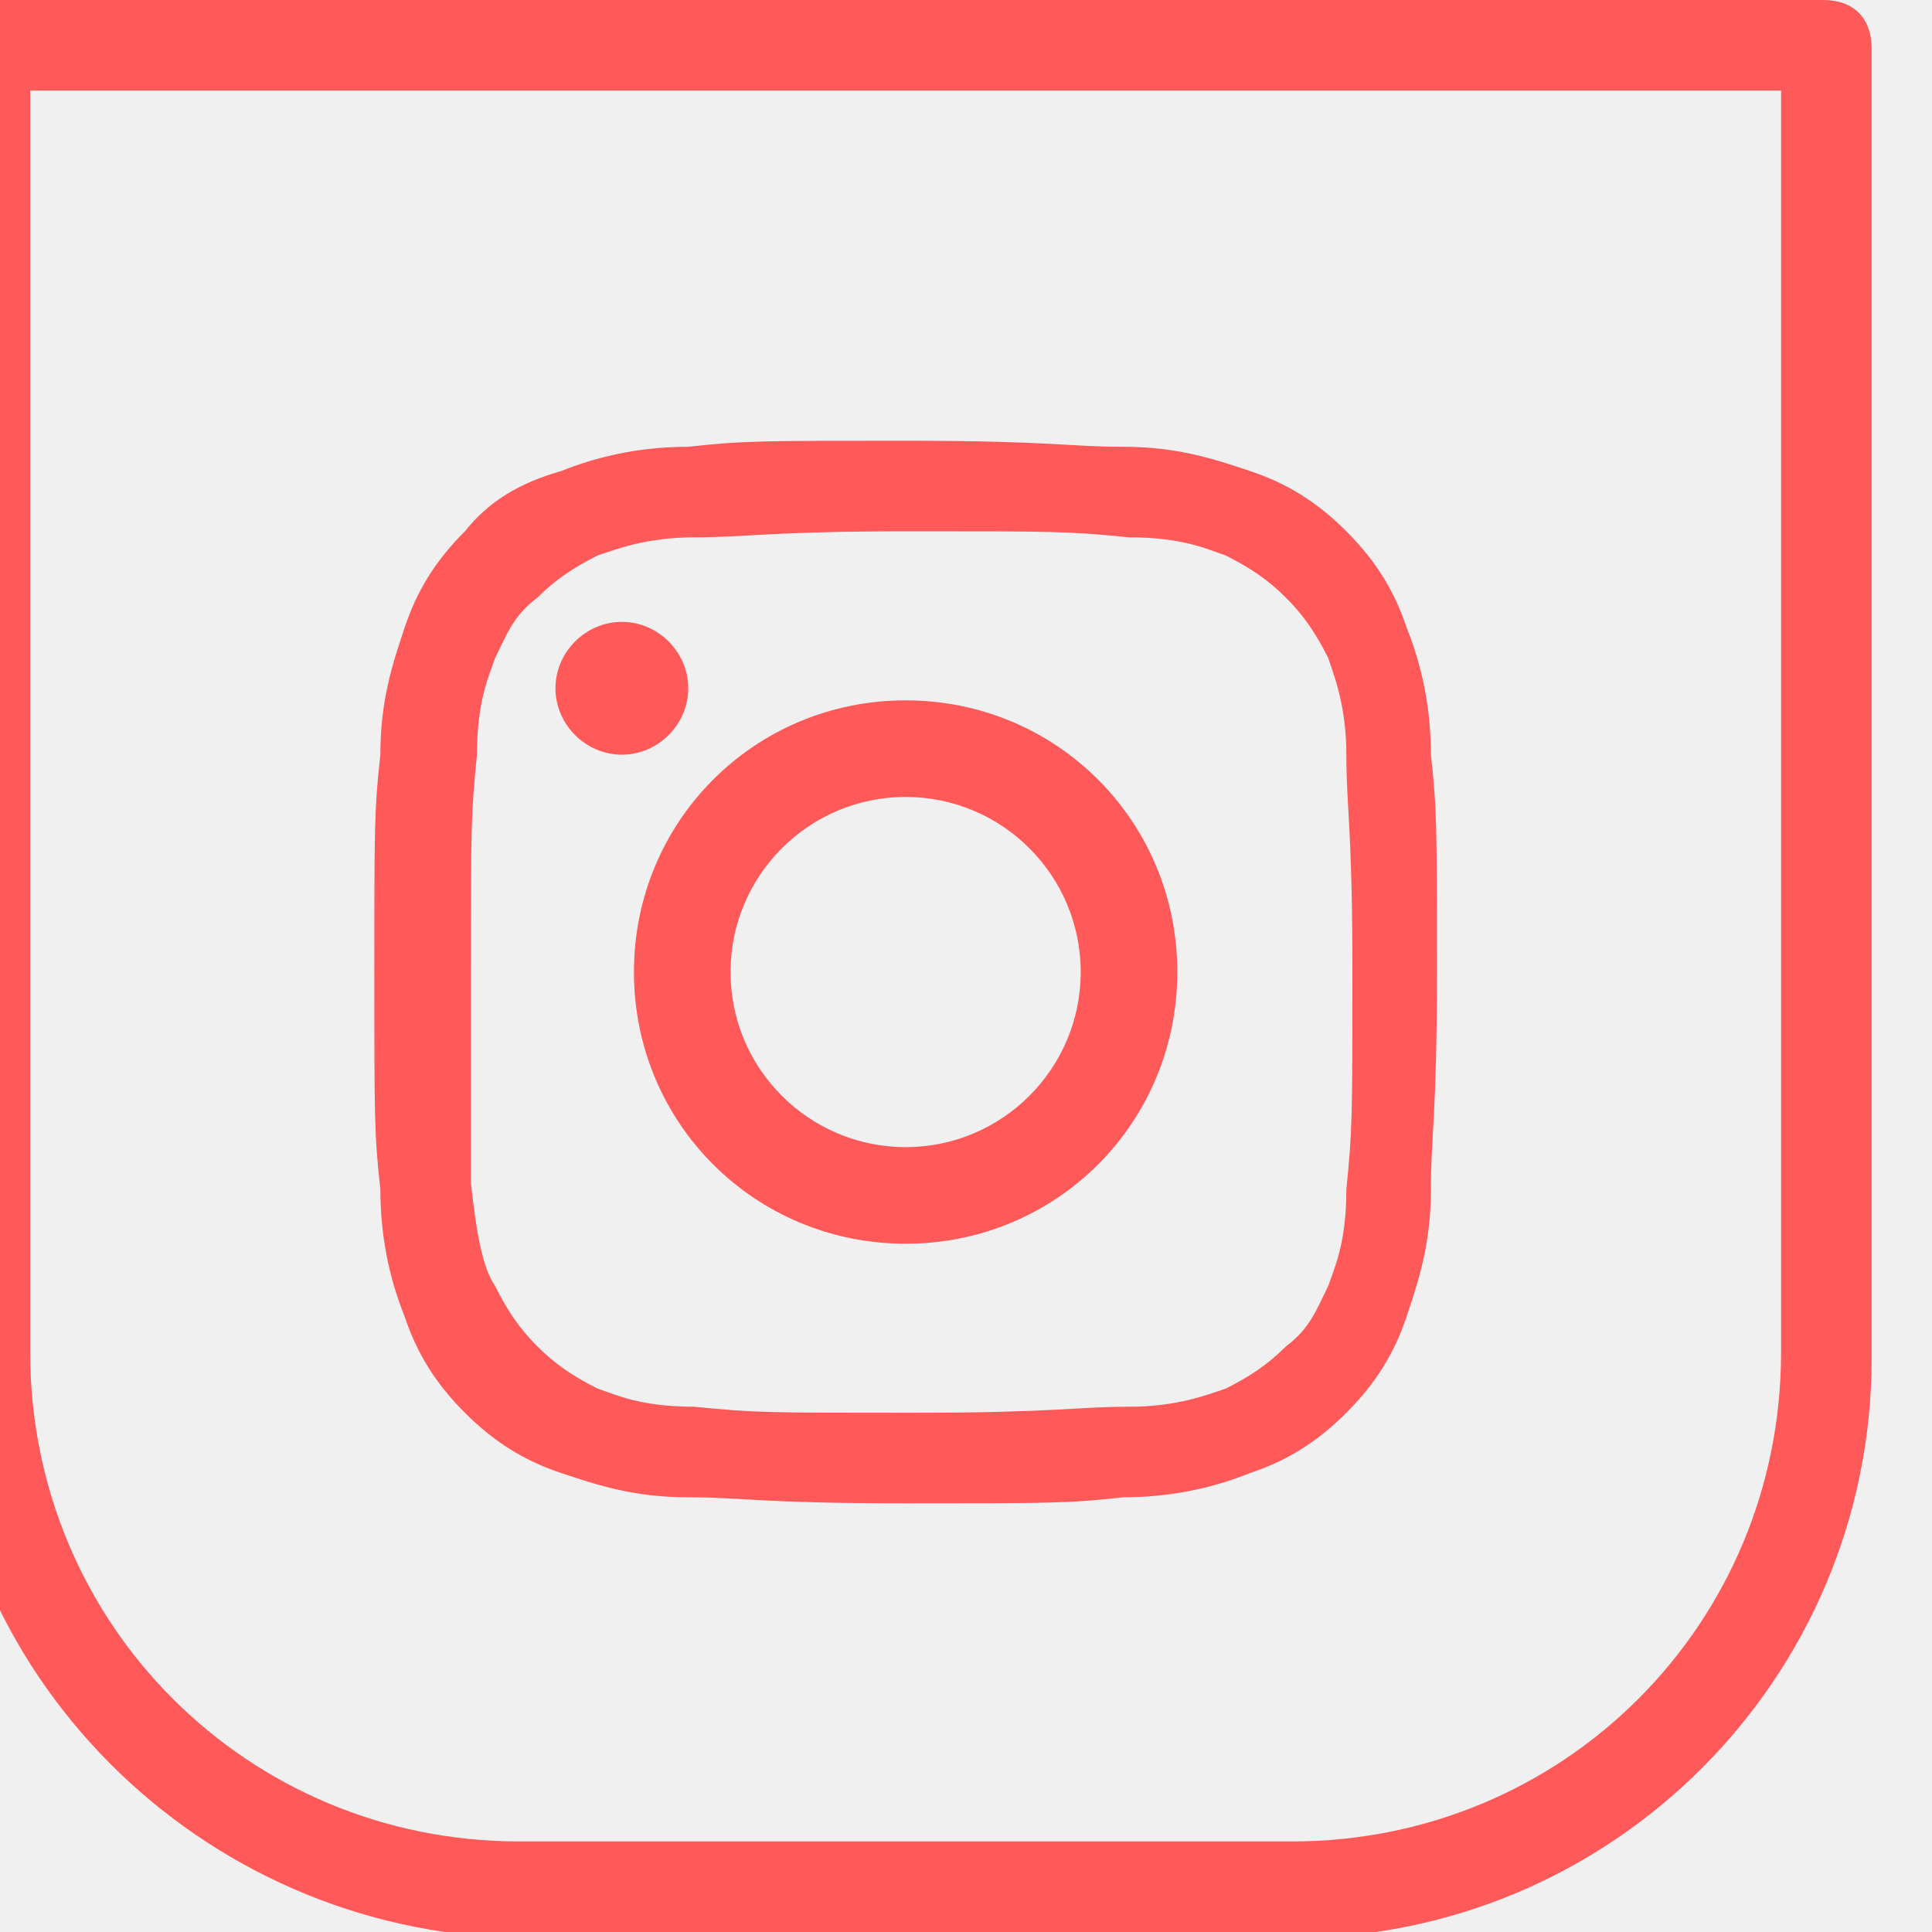
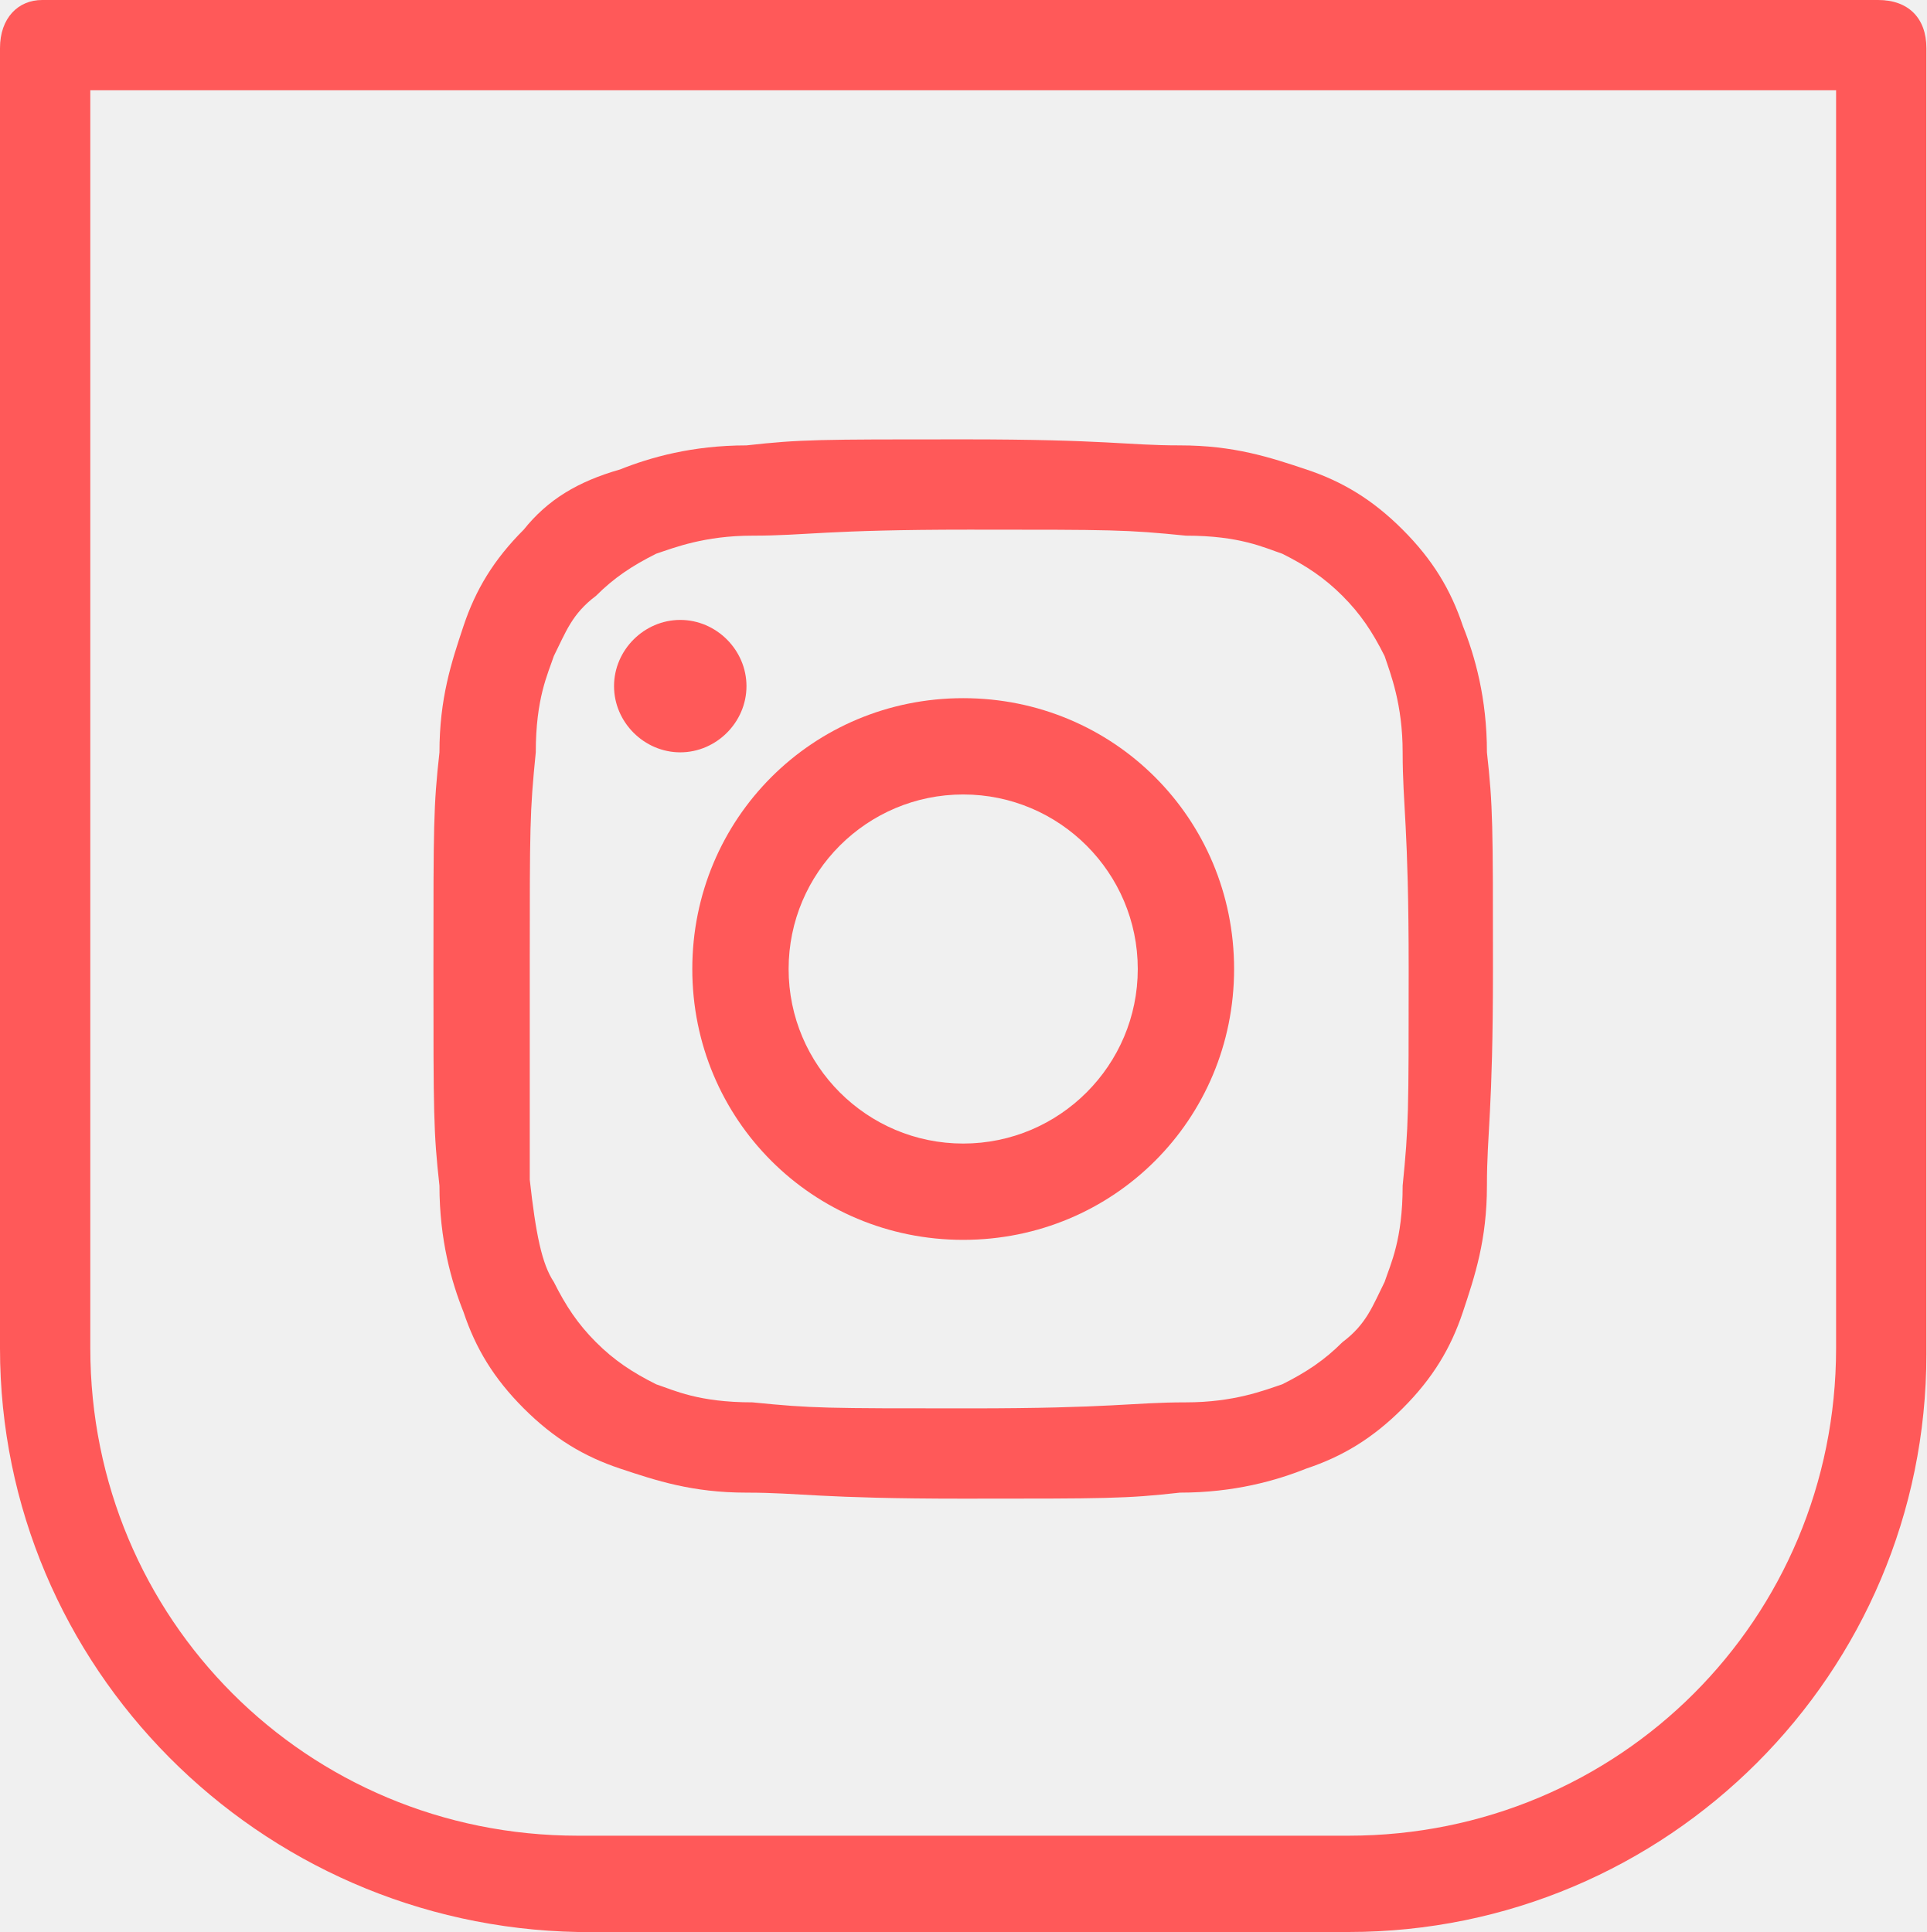
- <svg xmlns="http://www.w3.org/2000/svg" version="1.1" id="Capa_1" x="0px" y="0px" viewBox="0 0 32 32" style="enable-background:new 0 0 32 32;" xml:space="preserve">
+ <svg xmlns="http://www.w3.org/2000/svg" version="1.1" id="Capa_1" x="0px" y="0px" viewBox="0 0 32 32.1" style="enable-background:new 0 0 32 32.1;" xml:space="preserve">
  <style type="text/css">
- 	.st0{display:none;}
- 	.st1{display:inline;fill:#7C7C7C;stroke:#1D1D1B;stroke-miterlimit:10;}
- 	.st2{display:inline;}
- 	.st3{fill:#2B2622;}
- 	.st4{fill:#FF5959;}
- 	.st5{fill:#FFFFFF;}
- 	.st6{fill:none;stroke:#2B2622;stroke-width:1.5;stroke-linecap:round;stroke-linejoin:round;stroke-miterlimit:10;}
- 	.st7{fill:#64605D;}
- 	.st8{fill:#FF5A5D;}
- 	.st9{fill:none;stroke:#F9F9F9;stroke-miterlimit:10;}
- 	.st10{fill:none;stroke:#BAB7B5;stroke-miterlimit:10;}
- 	.st11{fill:none;stroke:#FF5A5D;stroke-width:2;stroke-linecap:round;stroke-linejoin:round;stroke-miterlimit:10;}
- 	.st12{fill:#BDBDBC;}
- 	.st13{fill:#2E2925;}
- 	.st14{clip-path:url(#SVGID_00000117635702920739918280000005868466531680345785_);}
- 	.st15{clip-path:url(#SVGID_00000137097124307026908980000003135963506298030491_);}
+ 	.st0{fill:#FF5959;}
</style>
-   <path class="st4" d="M7.8,16.1c0-2.4,0-2.6,0.1-3.6c0-0.9,0.2-1.3,0.3-1.6c0.2-0.4,0.3-0.7,0.7-1c0.3-0.3,0.6-0.5,1-0.7  c0.3-0.1,0.8-0.3,1.6-0.3c0.9,0,1.2-0.1,3.6-0.1c2.4,0,2.6,0,3.6,0.1c0.9,0,1.3,0.2,1.6,0.3c0.4,0.2,0.7,0.4,1,0.7  c0.3,0.3,0.5,0.6,0.7,1c0.1,0.3,0.3,0.8,0.3,1.6c0,0.9,0.1,1.2,0.1,3.6c0,2.4,0,2.6-0.1,3.6c0,0.9-0.2,1.3-0.3,1.6  c-0.2,0.4-0.3,0.7-0.7,1c-0.3,0.3-0.6,0.5-1,0.7c-0.3,0.1-0.8,0.3-1.6,0.3c-0.9,0-1.2,0.1-3.6,0.1c-2.4,0-2.6,0-3.6-0.1  c-0.9,0-1.3-0.2-1.6-0.3c-0.4-0.2-0.7-0.4-1-0.7s-0.5-0.6-0.7-1C8,21,7.9,20.5,7.8,19.6C7.8,18.7,7.8,18.4,7.8,16.1 M6.2,16.1  c0,2.4,0,2.7,0.1,3.6c0,0.9,0.2,1.6,0.4,2.1c0.2,0.6,0.5,1.1,1,1.6c0.5,0.5,1,0.8,1.6,1c0.6,0.2,1.2,0.4,2.1,0.4  c0.9,0,1.2,0.1,3.6,0.1c2.4,0,2.7,0,3.6-0.1c0.9,0,1.6-0.2,2.1-0.4c0.6-0.2,1.1-0.5,1.6-1c0.5-0.5,0.8-1,1-1.6  c0.2-0.6,0.4-1.2,0.4-2.1c0-0.9,0.1-1.2,0.1-3.6s0-2.7-0.1-3.6c0-0.9-0.2-1.6-0.4-2.1c-0.2-0.6-0.5-1.1-1-1.6c-0.5-0.5-1-0.8-1.6-1  c-0.6-0.2-1.2-0.4-2.1-0.4c-0.9,0-1.2-0.1-3.6-0.1c-2.4,0-2.7,0-3.6,0.1c-0.9,0-1.6,0.2-2.1,0.4C8.6,8,8.1,8.3,7.7,8.8  c-0.5,0.5-0.8,1-1,1.6c-0.2,0.6-0.4,1.2-0.4,2.1C6.2,13.4,6.2,13.7,6.2,16.1" />
-   <path class="st4" d="M10.5,16.1c0,2.5,2,4.5,4.5,4.5s4.5-2,4.5-4.5s-2-4.5-4.5-4.5S10.5,13.6,10.5,16.1 M17.9,16.1  c0,1.6-1.3,2.9-2.9,2.9s-2.9-1.3-2.9-2.9s1.3-2.9,2.9-2.9S17.9,14.5,17.9,16.1" />
-   <path class="st4" d="M10.3,10.3c0.6,0,1.1,0.5,1.1,1.1c0,0.6-0.5,1.1-1.1,1.1c-0.6,0-1.1-0.5-1.1-1.1C9.2,10.8,9.7,10.3,10.3,10.3" />
-   <path class="st4" d="M31,0.8v21.7c0,5.3-4.3,9.6-9.6,9.6H8.6C3.3,32-1,27.7-1,22.4V0.8C-1,0.3-0.7,0-0.3,0h30.5  C30.7,0,31,0.3,31,0.8 M0.5,22.4c0,4.5,3.6,8.1,8.1,8.1h12.8c4.5,0,8.1-3.6,8.1-8.1V1.5h-29V22.4z" />
+   <path class="st0" d="M8.8,16.1c0-2.4,0-2.6,0.1-3.6c0-0.9,0.2-1.3,0.3-1.6c0.2-0.4,0.3-0.7,0.7-1c0.3-0.3,0.6-0.5,1-0.7  c0.3-0.1,0.8-0.3,1.6-0.3c0.9,0,1.2-0.1,3.6-0.1s2.6,0,3.6,0.1c0.9,0,1.3,0.2,1.6,0.3c0.4,0.2,0.7,0.4,1,0.7s0.5,0.6,0.7,1  c0.1,0.3,0.3,0.8,0.3,1.6c0,0.9,0.1,1.2,0.1,3.6s0,2.6-0.1,3.6c0,0.9-0.2,1.3-0.3,1.6c-0.2,0.4-0.3,0.7-0.7,1  c-0.3,0.3-0.6,0.5-1,0.7c-0.3,0.1-0.8,0.3-1.6,0.3c-0.9,0-1.2,0.1-3.6,0.1s-2.6,0-3.6-0.1c-0.9,0-1.3-0.2-1.6-0.3  c-0.4-0.2-0.7-0.4-1-0.7s-0.5-0.6-0.7-1C9,21,8.9,20.5,8.8,19.6C8.8,18.7,8.8,18.4,8.8,16.1 M7.2,16.1c0,2.4,0,2.7,0.1,3.6  c0,0.9,0.2,1.6,0.4,2.1c0.2,0.6,0.5,1.1,1,1.6s1,0.8,1.6,1s1.2,0.4,2.1,0.4s1.2,0.1,3.6,0.1s2.7,0,3.6-0.1c0.9,0,1.6-0.2,2.1-0.4  c0.6-0.2,1.1-0.5,1.6-1s0.8-1,1-1.6s0.4-1.2,0.4-2.1s0.1-1.2,0.1-3.6s0-2.7-0.1-3.6c0-0.9-0.2-1.6-0.4-2.1c-0.2-0.6-0.5-1.1-1-1.6  s-1-0.8-1.6-1s-1.2-0.4-2.1-0.4S18.4,7.3,16,7.3s-2.7,0-3.6,0.1c-0.9,0-1.6,0.2-2.1,0.4C9.6,8,9.1,8.3,8.7,8.8c-0.5,0.5-0.8,1-1,1.6  s-0.4,1.2-0.4,2.1C7.2,13.4,7.2,13.7,7.2,16.1" />
+   <path class="st0" d="M11.5,16.1c0,2.5,2,4.5,4.5,4.5s4.5-2,4.5-4.5s-2-4.5-4.5-4.5S11.5,13.6,11.5,16.1 M18.9,16.1  c0,1.6-1.3,2.9-2.9,2.9s-2.9-1.3-2.9-2.9s1.3-2.9,2.9-2.9S18.9,14.5,18.9,16.1" />
+   <path class="st0" d="M11.3,10.3c0.6,0,1.1,0.5,1.1,1.1s-0.5,1.1-1.1,1.1s-1.1-0.5-1.1-1.1S10.7,10.3,11.3,10.3" />
+   <path class="st0" d="M32,0.8v21.7c0,5.3-4.3,9.6-9.6,9.6H9.6C4.3,32,0,27.7,0,22.4V0.8C0,0.3,0.3,0,0.7,0h30.5C31.7,0,32,0.3,32,0.8   M1.5,22.4c0,4.5,3.6,8.1,8.1,8.1h12.8c4.5,0,8.1-3.6,8.1-8.1V1.5h-29C1.5,1.5,1.5,22.4,1.5,22.4z" />
</svg>
